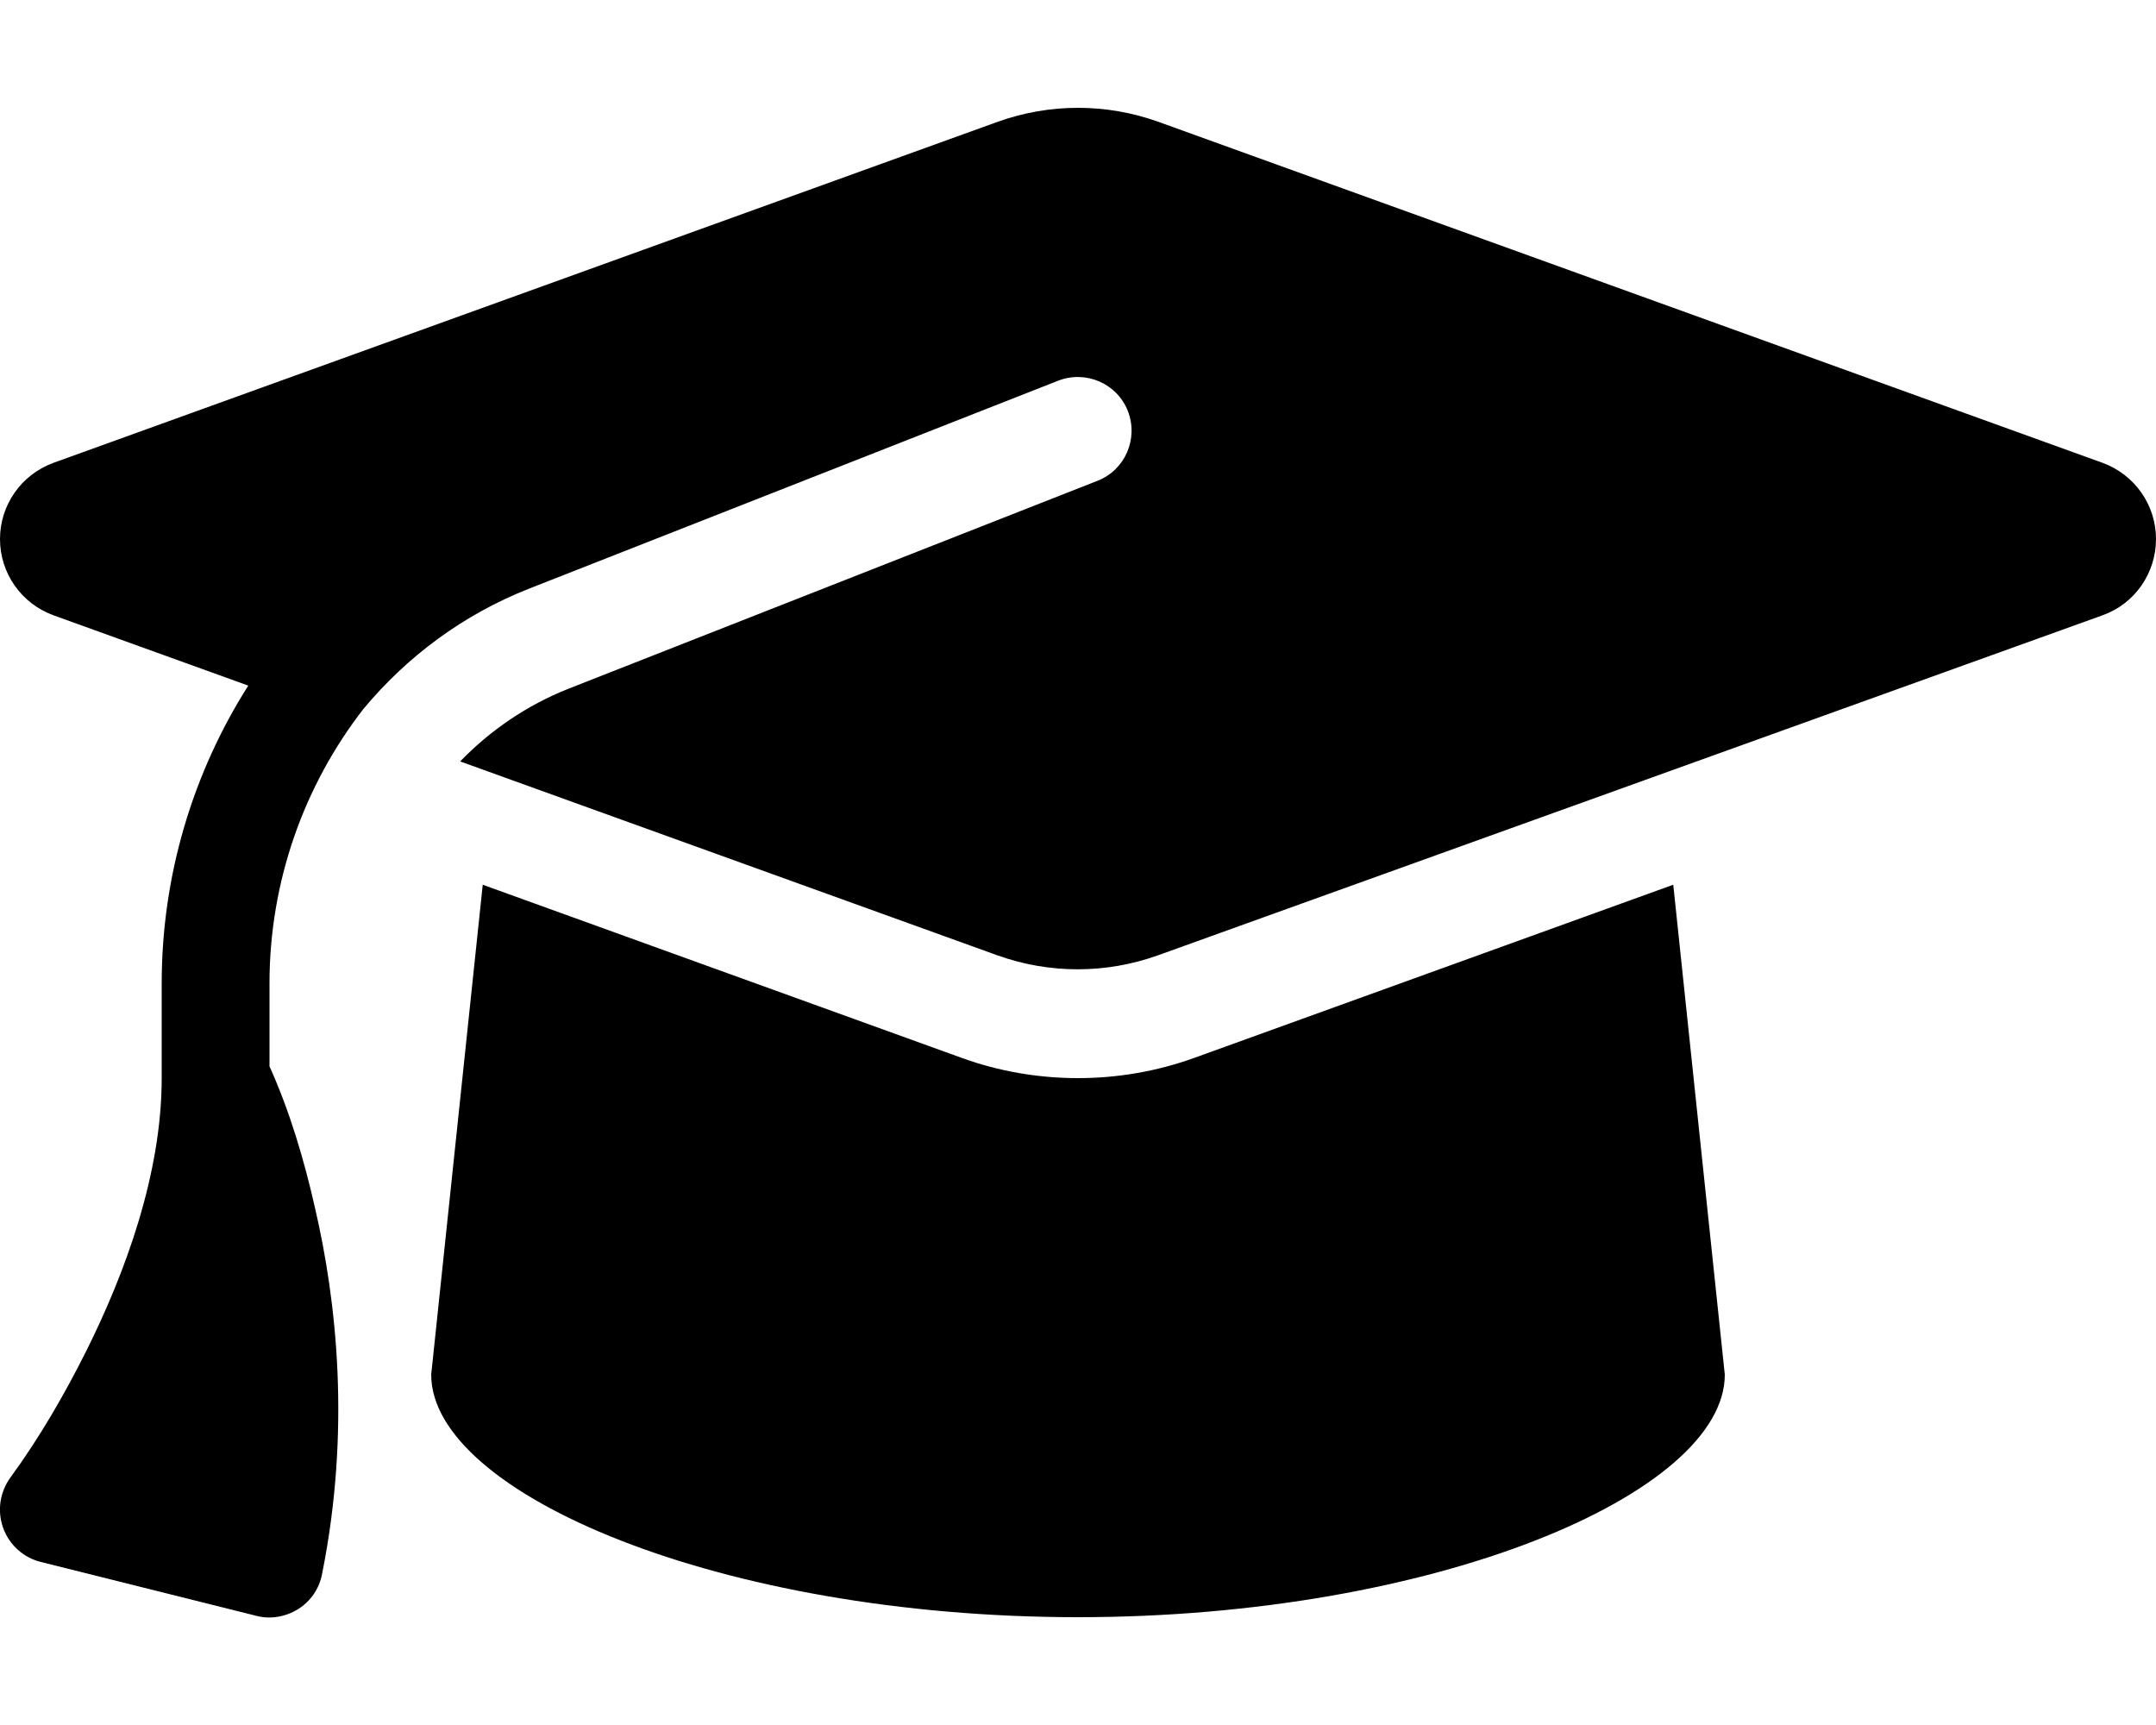
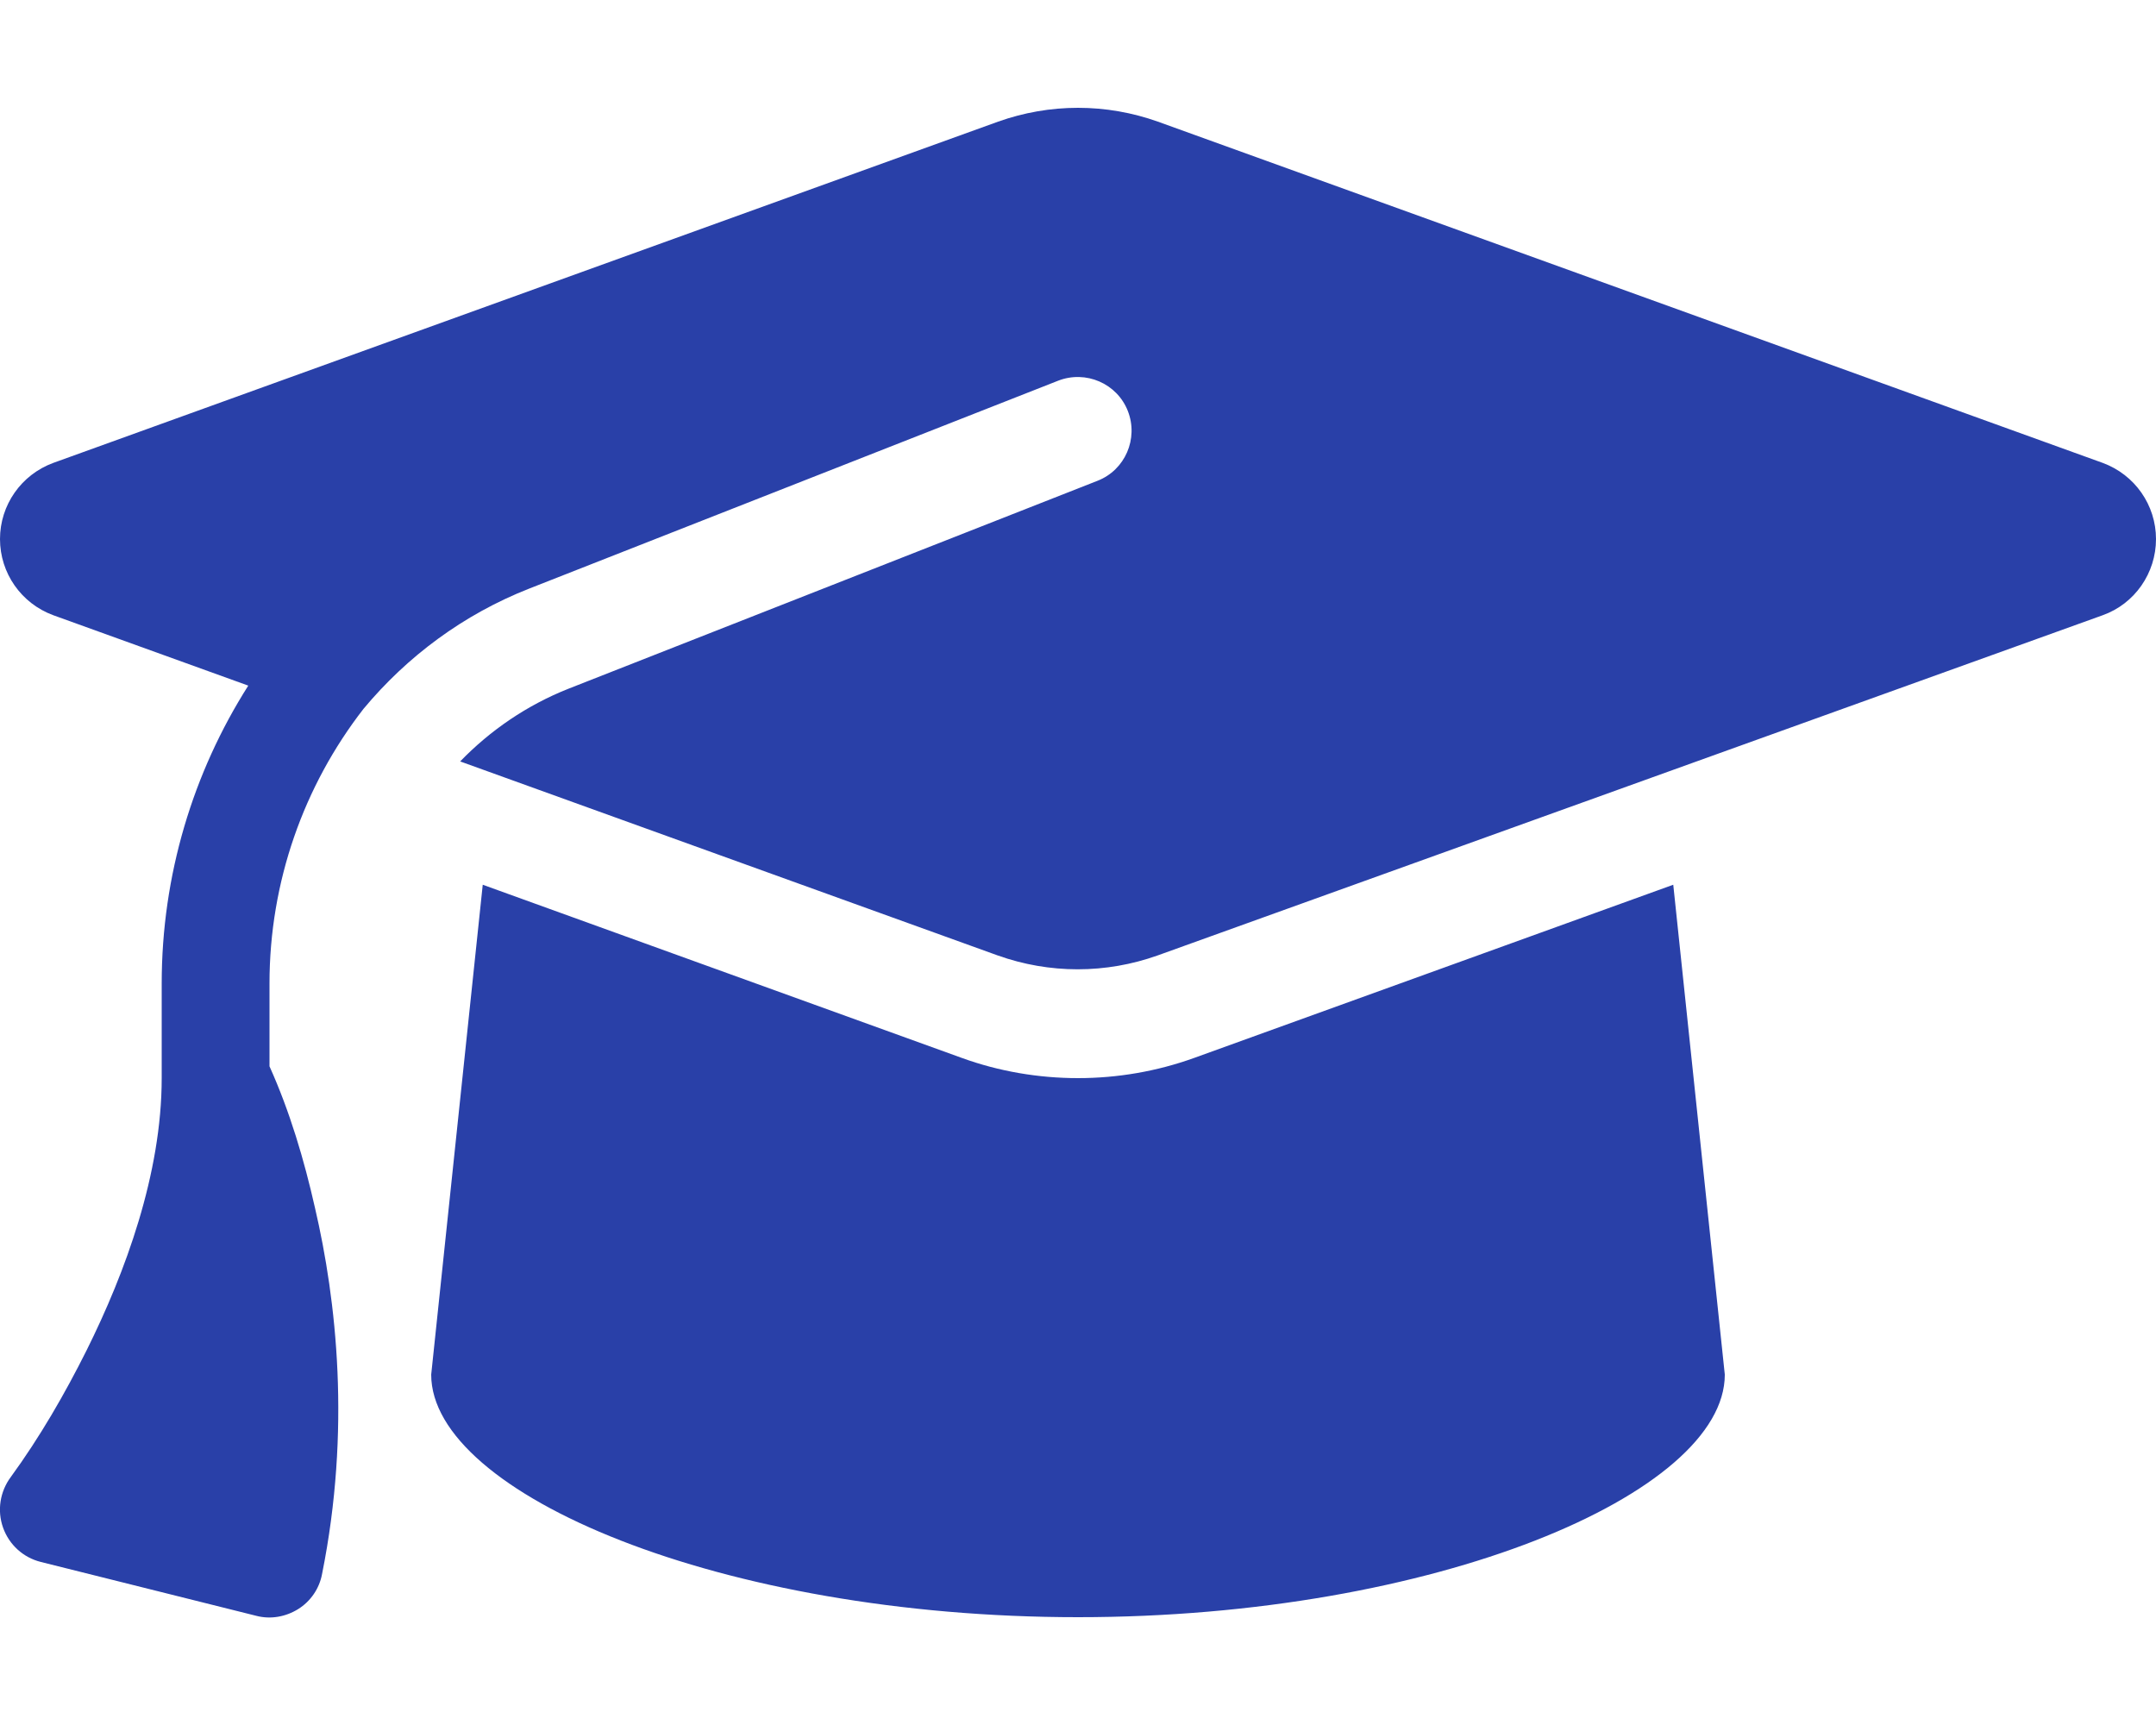
<svg xmlns="http://www.w3.org/2000/svg" viewBox="0 0 640 512">
-   <path d="M320 32c-8.1 0-16.1 1.4-23.7 4.1L15.8 137.4C6.3 140.9 0 149.9 0 160s6.3 19.1 15.8 22.6l57.9 20.9C57.3 229.3 48 259.8 48 291.9v28.1c0 28.4-10.8 57.7-22.3 80.8c-6.5 13-13.9 25.8-22.5 37.6C0 442.7-.9 448.3 .9 453.4s6 8.9 11.2 10.2l64 16c4.2 1.1 8.7 .3 12.4-2s6.3-6.1 7.1-10.4c8.6-42.8 4.3-81.2-2.1-108.7C90.3 344.3 86 329.8 80 316.5V291.9c0-30.2 10.2-58.7 27.9-81.5c12.9-15.5 29.6-28 49.2-35.7l157-61.7c8.2-3.2 17.5 .8 20.7 9s-.8 17.5-9 20.7l-157 61.7c-12.4 4.9-23.3 12.4-32.2 21.6l159.6 57.6c7.6 2.7 15.6 4.1 23.7 4.1s16.1-1.4 23.7-4.1L624.2 182.6c9.5-3.4 15.8-12.5 15.8-22.6s-6.3-19.1-15.8-22.6L343.7 36.1C336.1 33.4 328.1 32 320 32zM128 408c0 35.3 86 72 192 72s192-36.7 192-72L496.7 262.6 354.5 314c-11.1 4-22.8 6-34.5 6s-23.5-2-34.5-6L143.3 262.6 128 408z" />
+   <path d="M320 32c-8.1 0-16.1 1.4-23.7 4.1L15.8 137.4C6.3 140.9 0 149.9 0 160s6.3 19.1 15.8 22.6l57.9 20.9C57.3 229.3 48 259.8 48 291.9v28.1c0 28.4-10.8 57.7-22.3 80.8c-6.5 13-13.9 25.8-22.5 37.6C0 442.7-.9 448.3 .9 453.4s6 8.9 11.2 10.2l64 16c4.2 1.1 8.7 .3 12.4-2s6.3-6.1 7.1-10.4c8.6-42.8 4.3-81.2-2.1-108.7C90.3 344.3 86 329.8 80 316.5V291.9c0-30.2 10.2-58.7 27.9-81.5c12.9-15.5 29.6-28 49.2-35.7l157-61.7c8.2-3.2 17.5 .8 20.7 9s-.8 17.5-9 20.7l-157 61.7c-12.4 4.9-23.3 12.4-32.2 21.6l159.6 57.6c7.6 2.7 15.6 4.1 23.7 4.1s16.1-1.4 23.7-4.1L624.2 182.6c9.5-3.4 15.8-12.5 15.8-22.6s-6.3-19.1-15.8-22.6L343.7 36.1C336.1 33.4 328.1 32 320 32zM128 408c0 35.3 86 72 192 72s192-36.7 192-72L496.7 262.6 354.5 314c-11.1 4-22.8 6-34.5 6s-23.5-2-34.5-6L143.3 262.6 128 408z" fill="rgb(41, 64, 168)" />
</svg>
